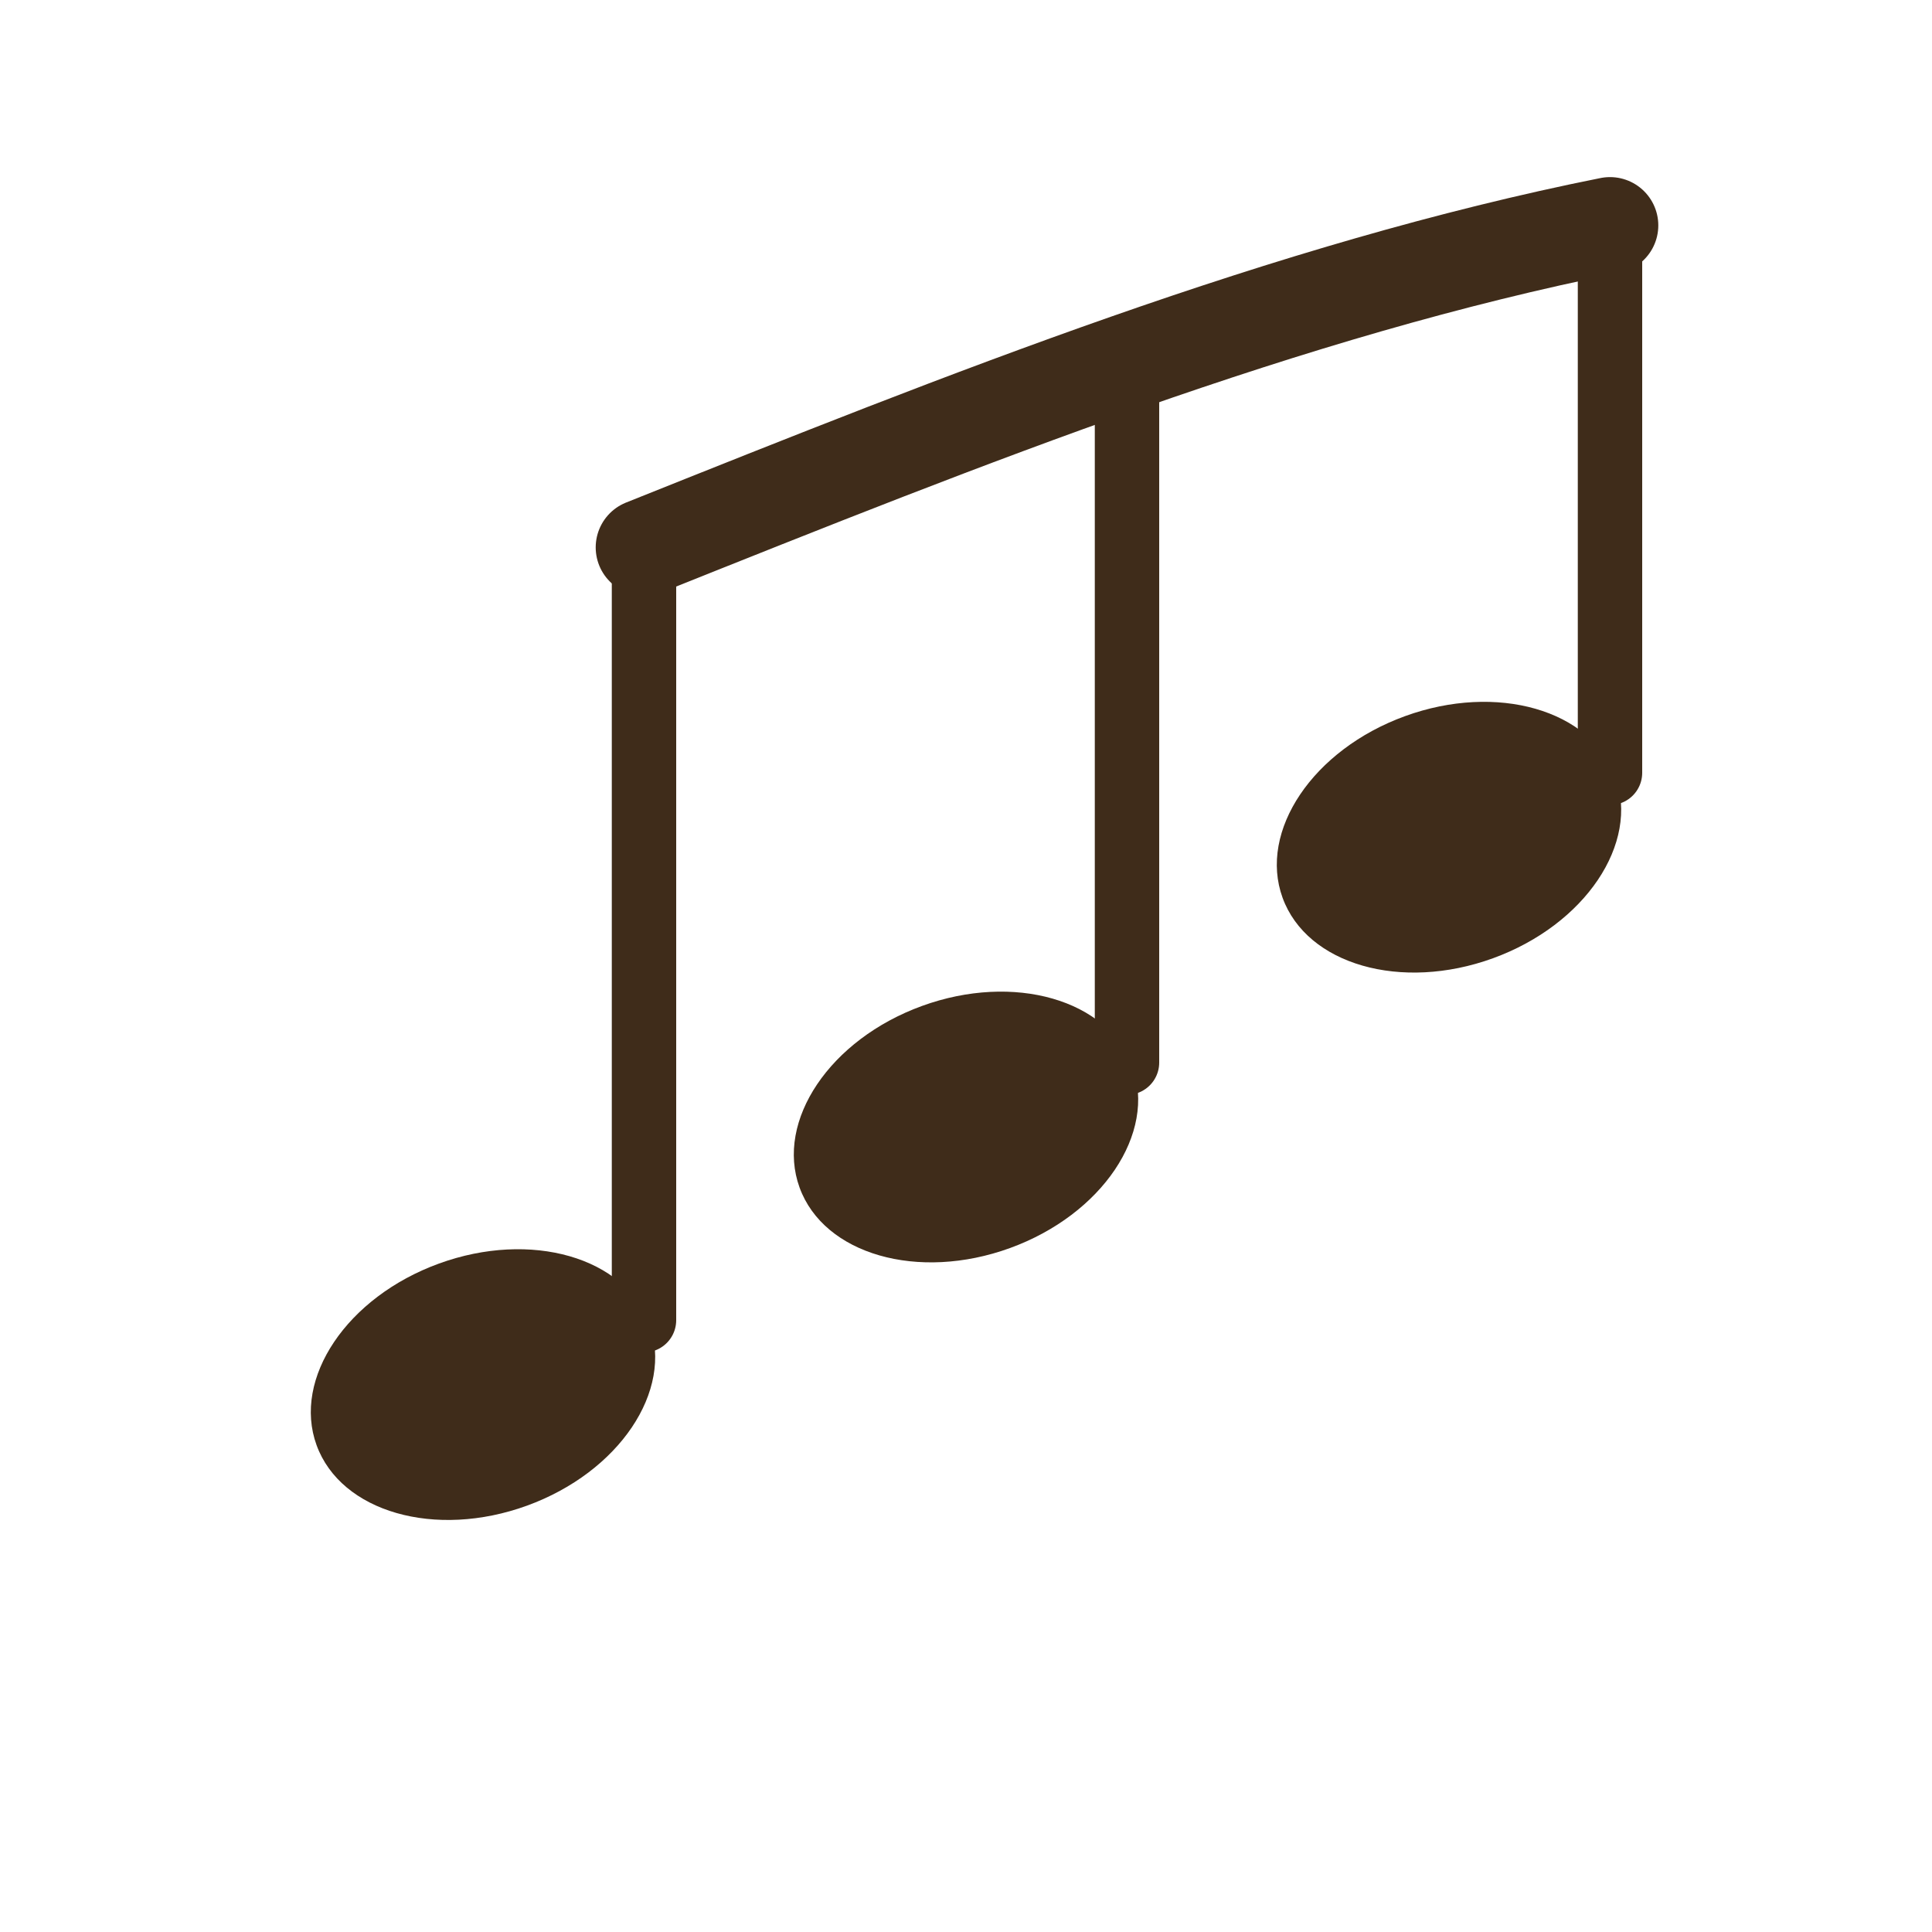
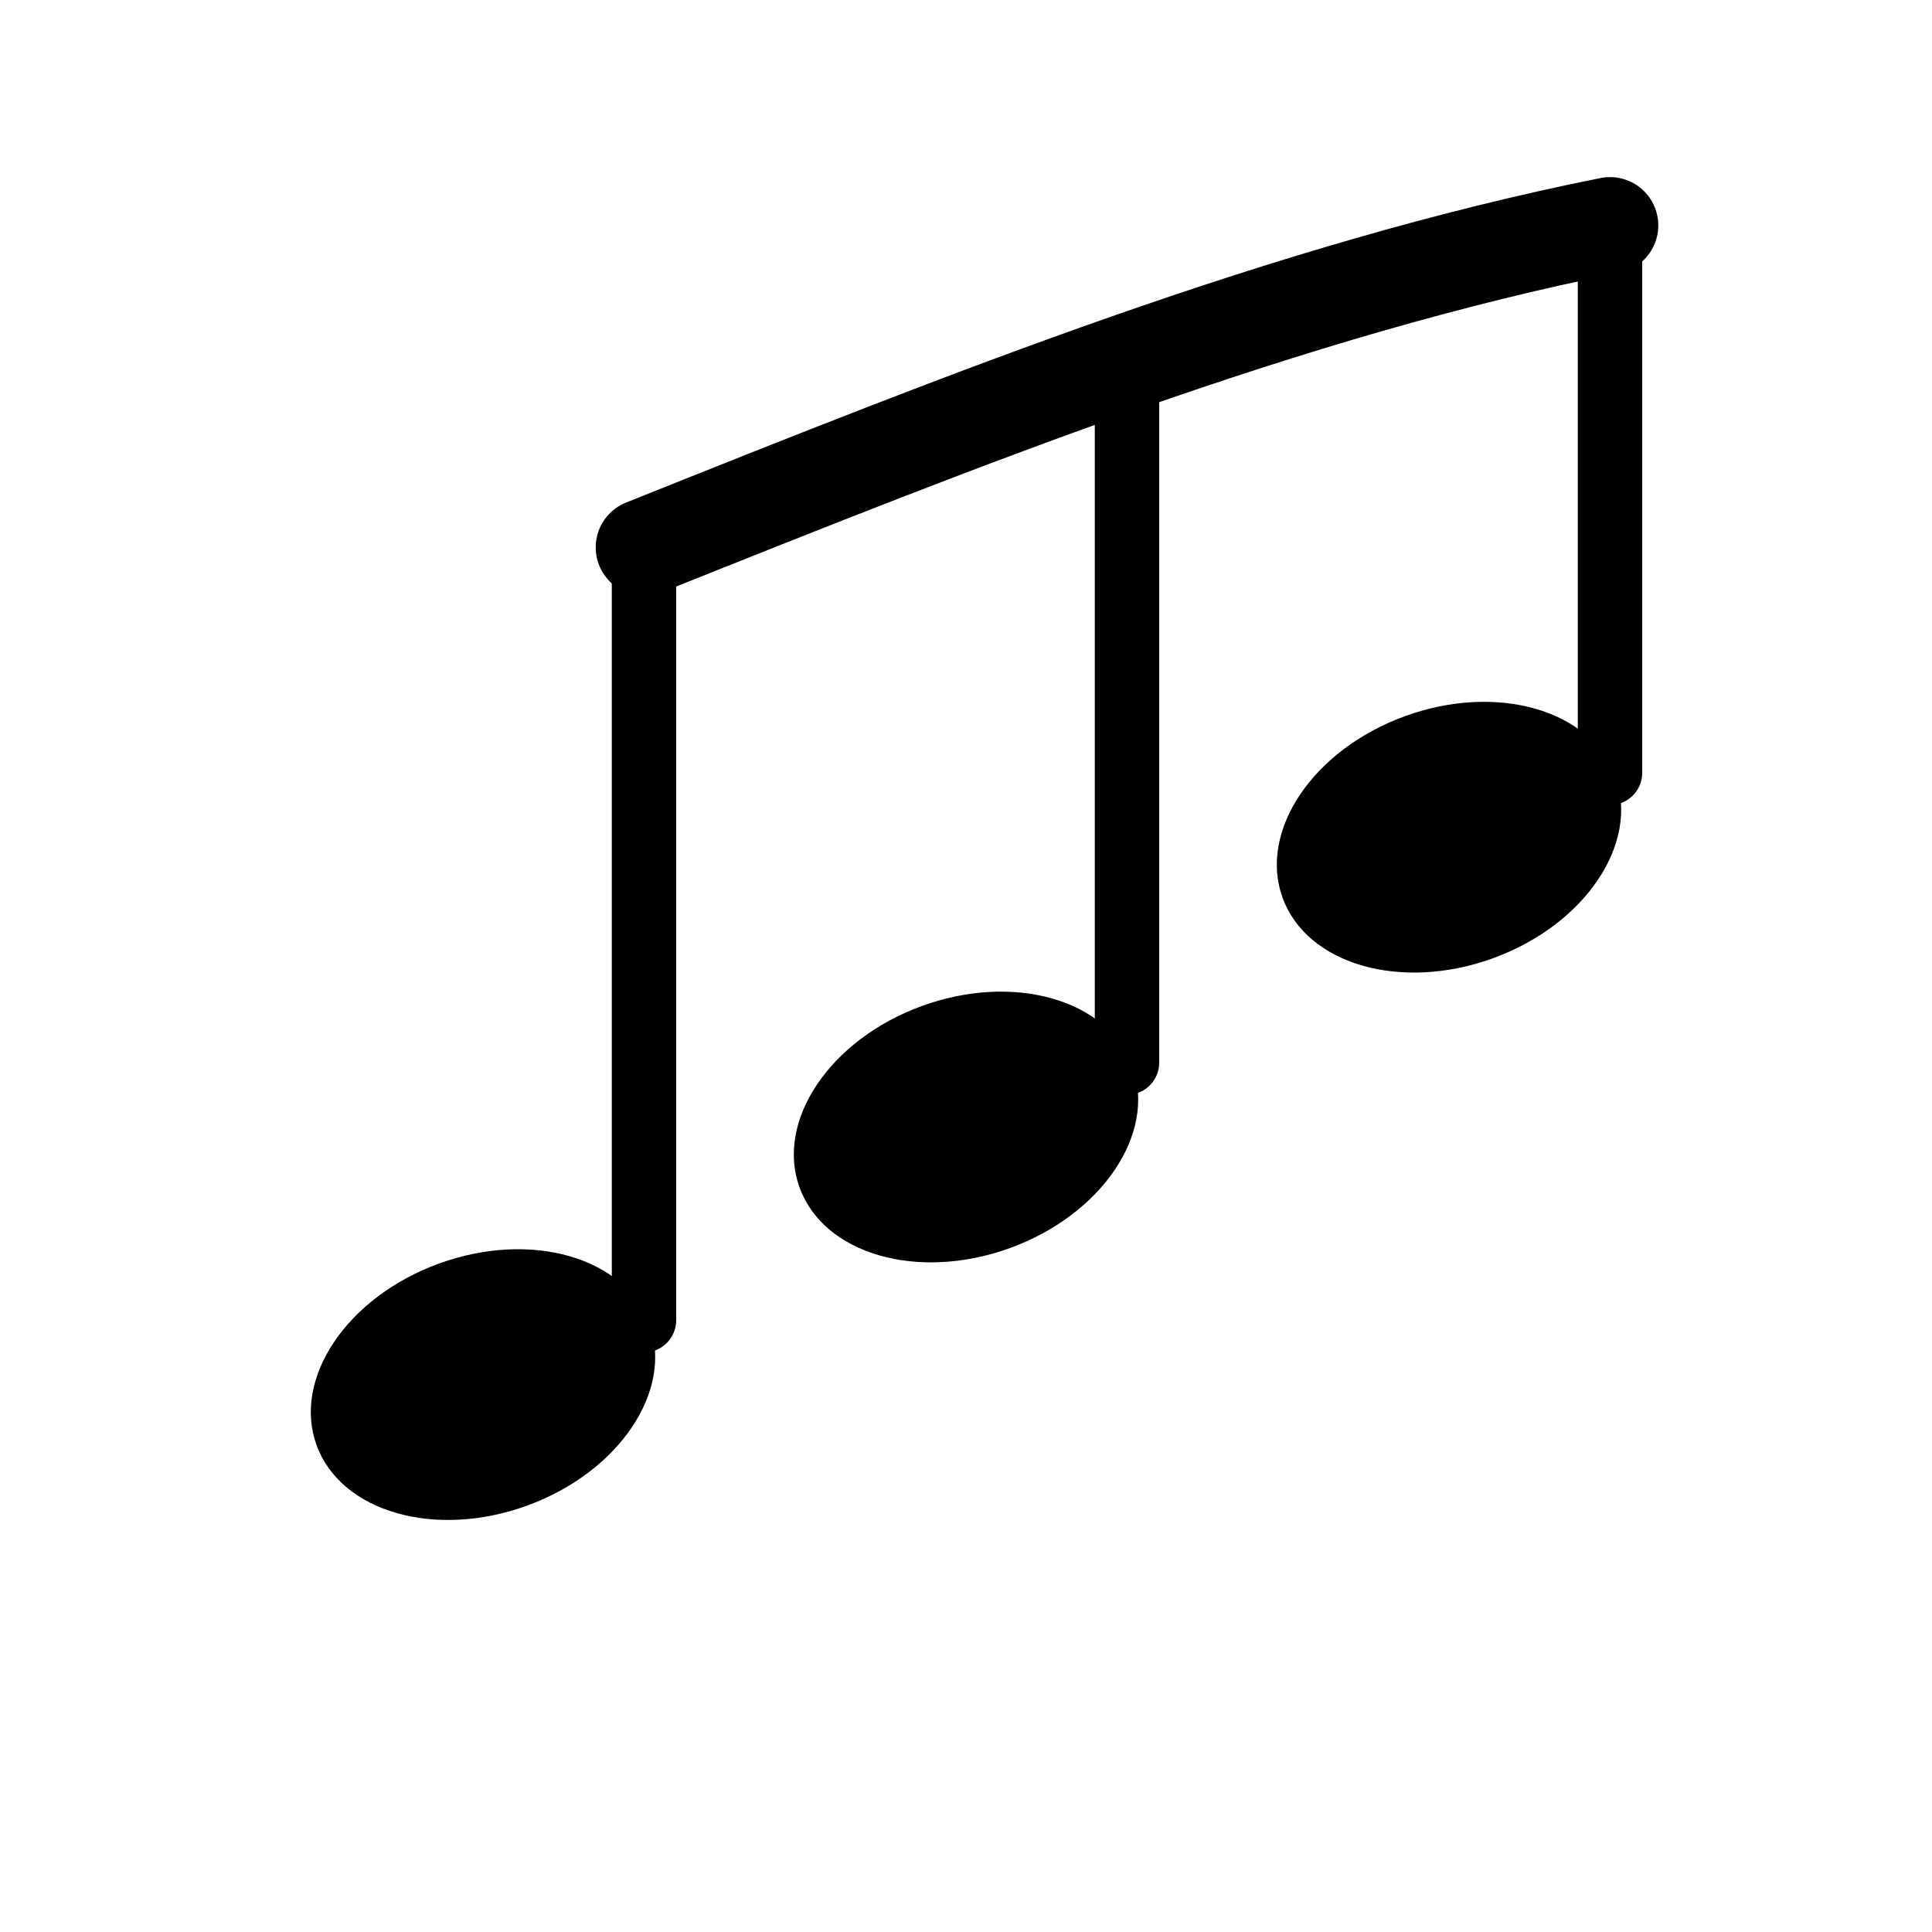
<svg xmlns="http://www.w3.org/2000/svg" viewBox="0 0 120 120" width="120" height="120">
-   <g fill="#3f2c1a">
+   <g fill="#000000">
    <ellipse cx="30" cy="86" rx="11" ry="8" transform="rotate(-20 30 86)" />
    <ellipse cx="60" cy="70" rx="11" ry="8" transform="rotate(-20 60 70)" />
    <ellipse cx="90" cy="52" rx="11" ry="8" transform="rotate(-20 90 52)" />
  </g>
-   <g fill="none" stroke="#3f2c1a" stroke-width="4" stroke-linecap="round">
+   <g fill="none" stroke="#000000" stroke-width="4" stroke-linecap="round">
    <path d="M40 82 L40 34" />
    <path d="M70 66 L70 22" />
    <path d="M100 48 L100 14" />
    <path d="M40 34 C60 26 80 18 100 14" stroke-width="6" />
  </g>
</svg>
